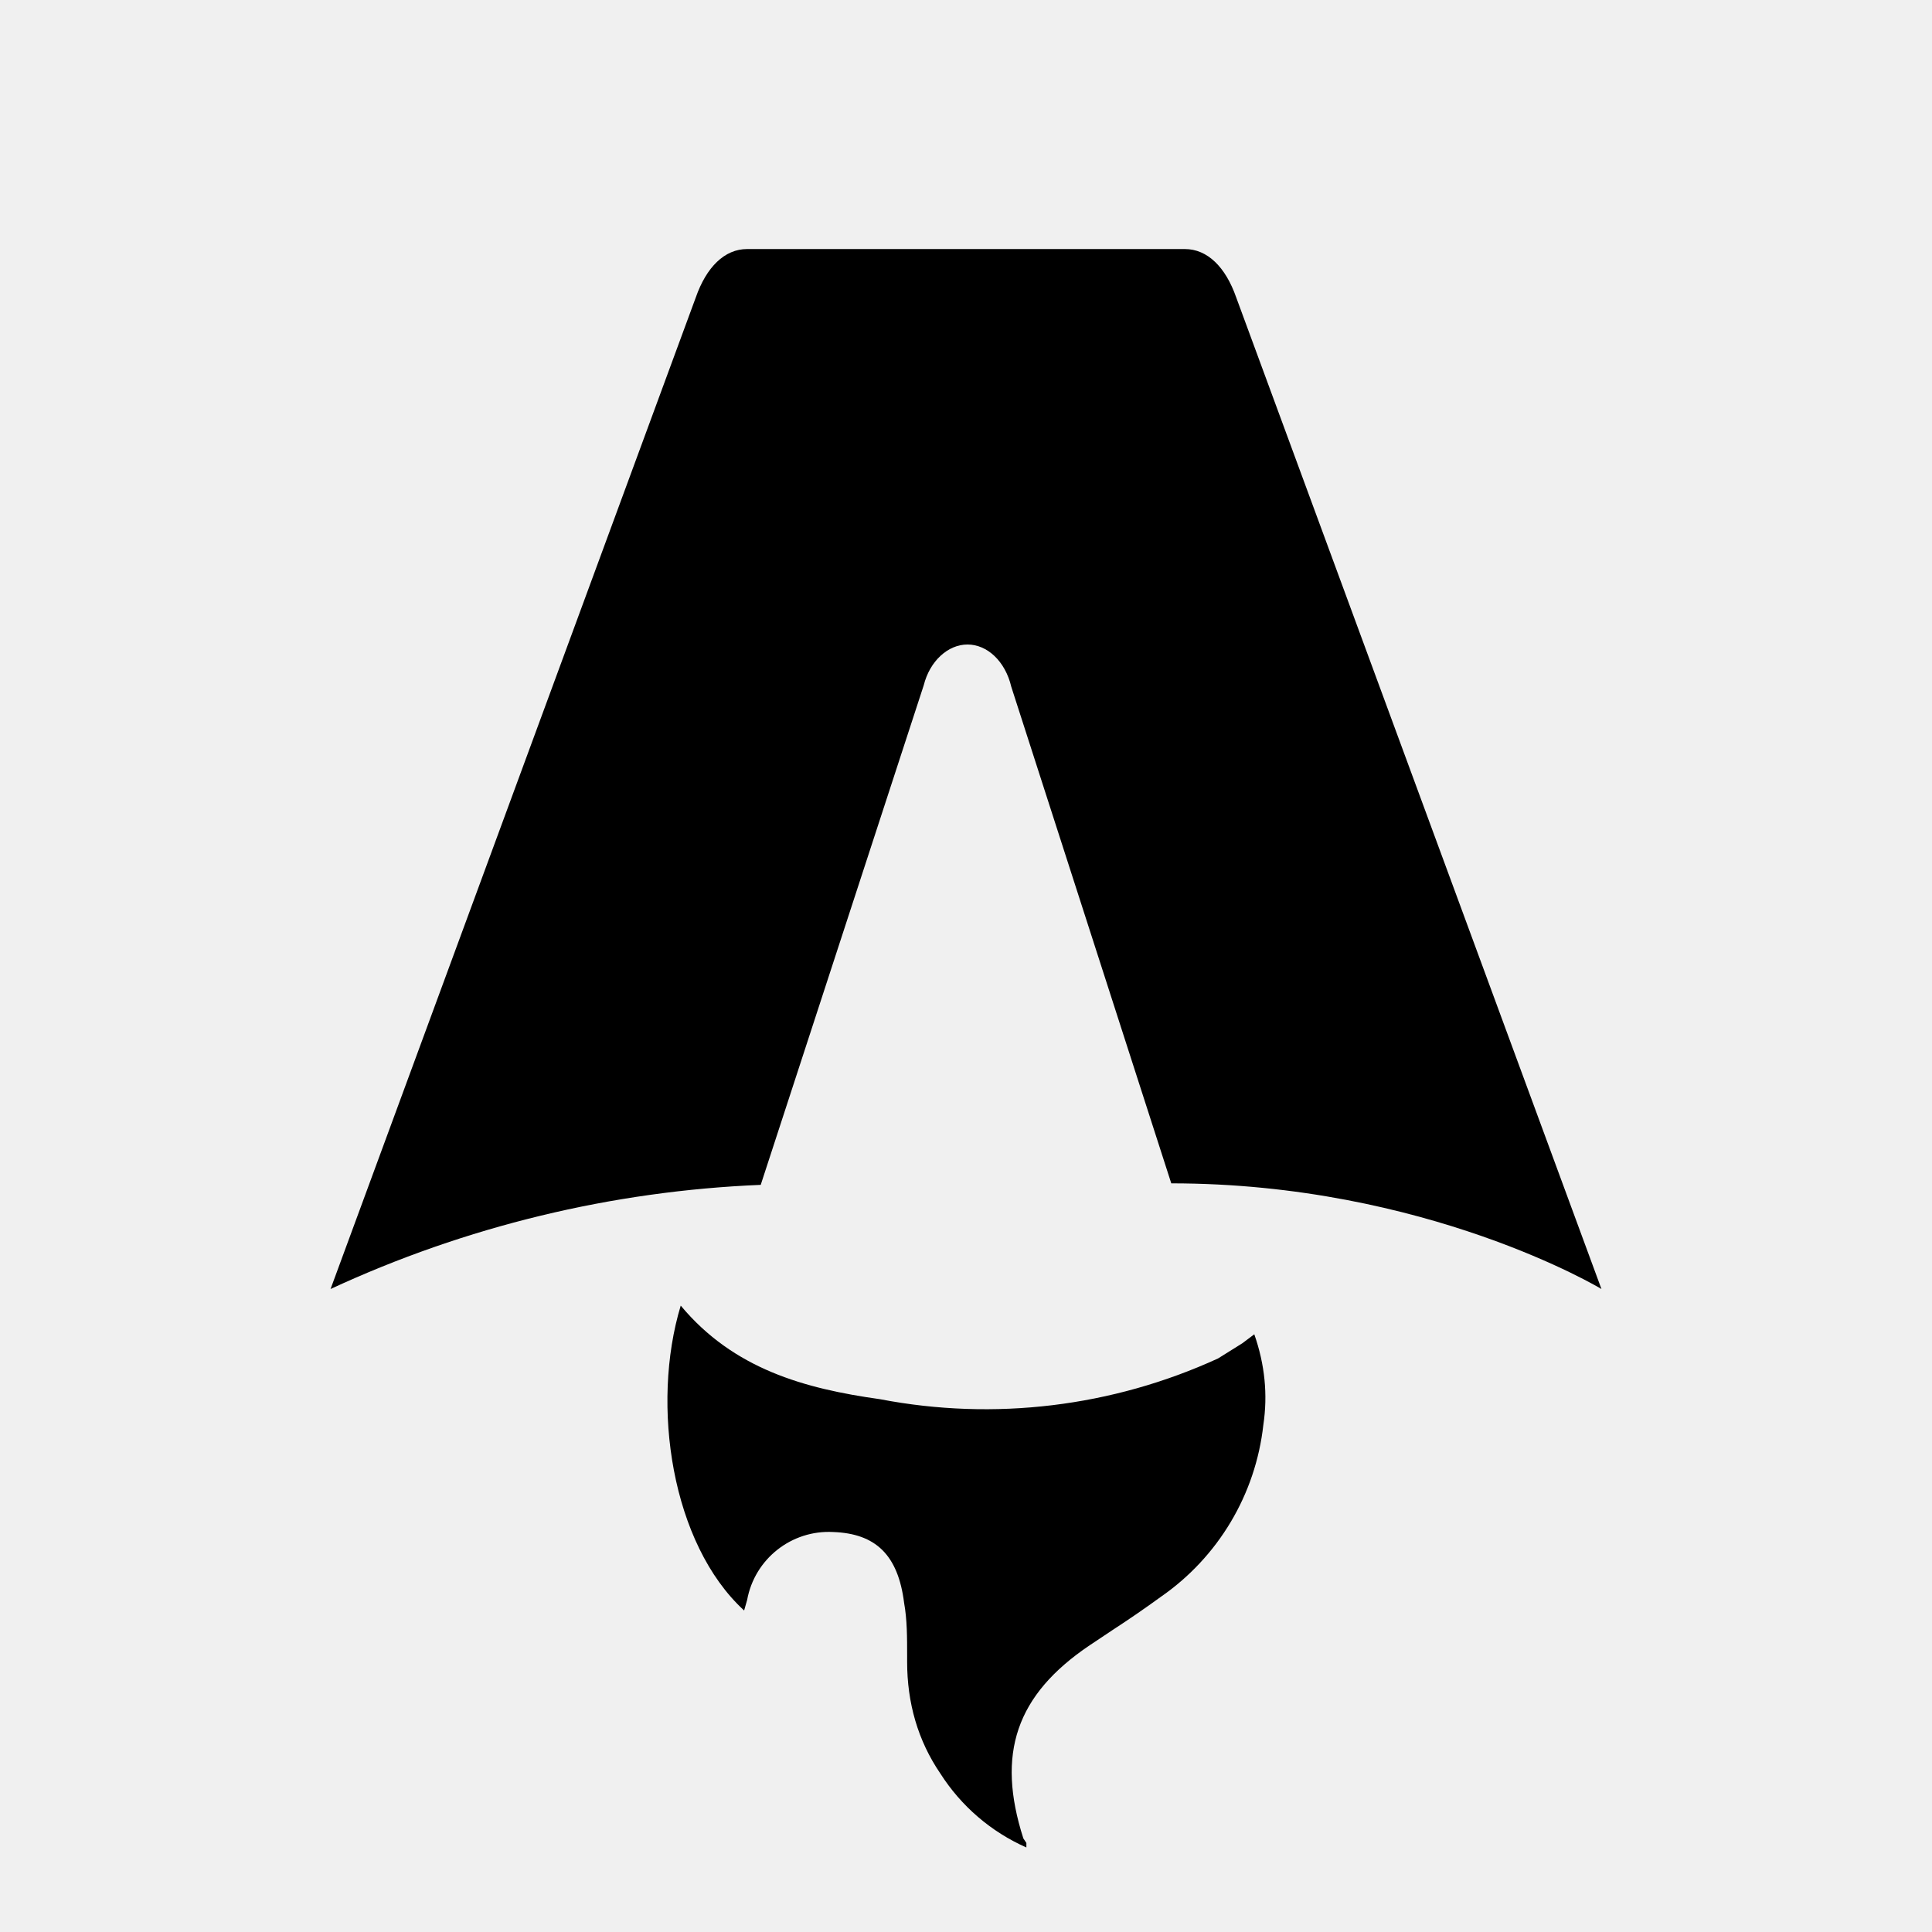
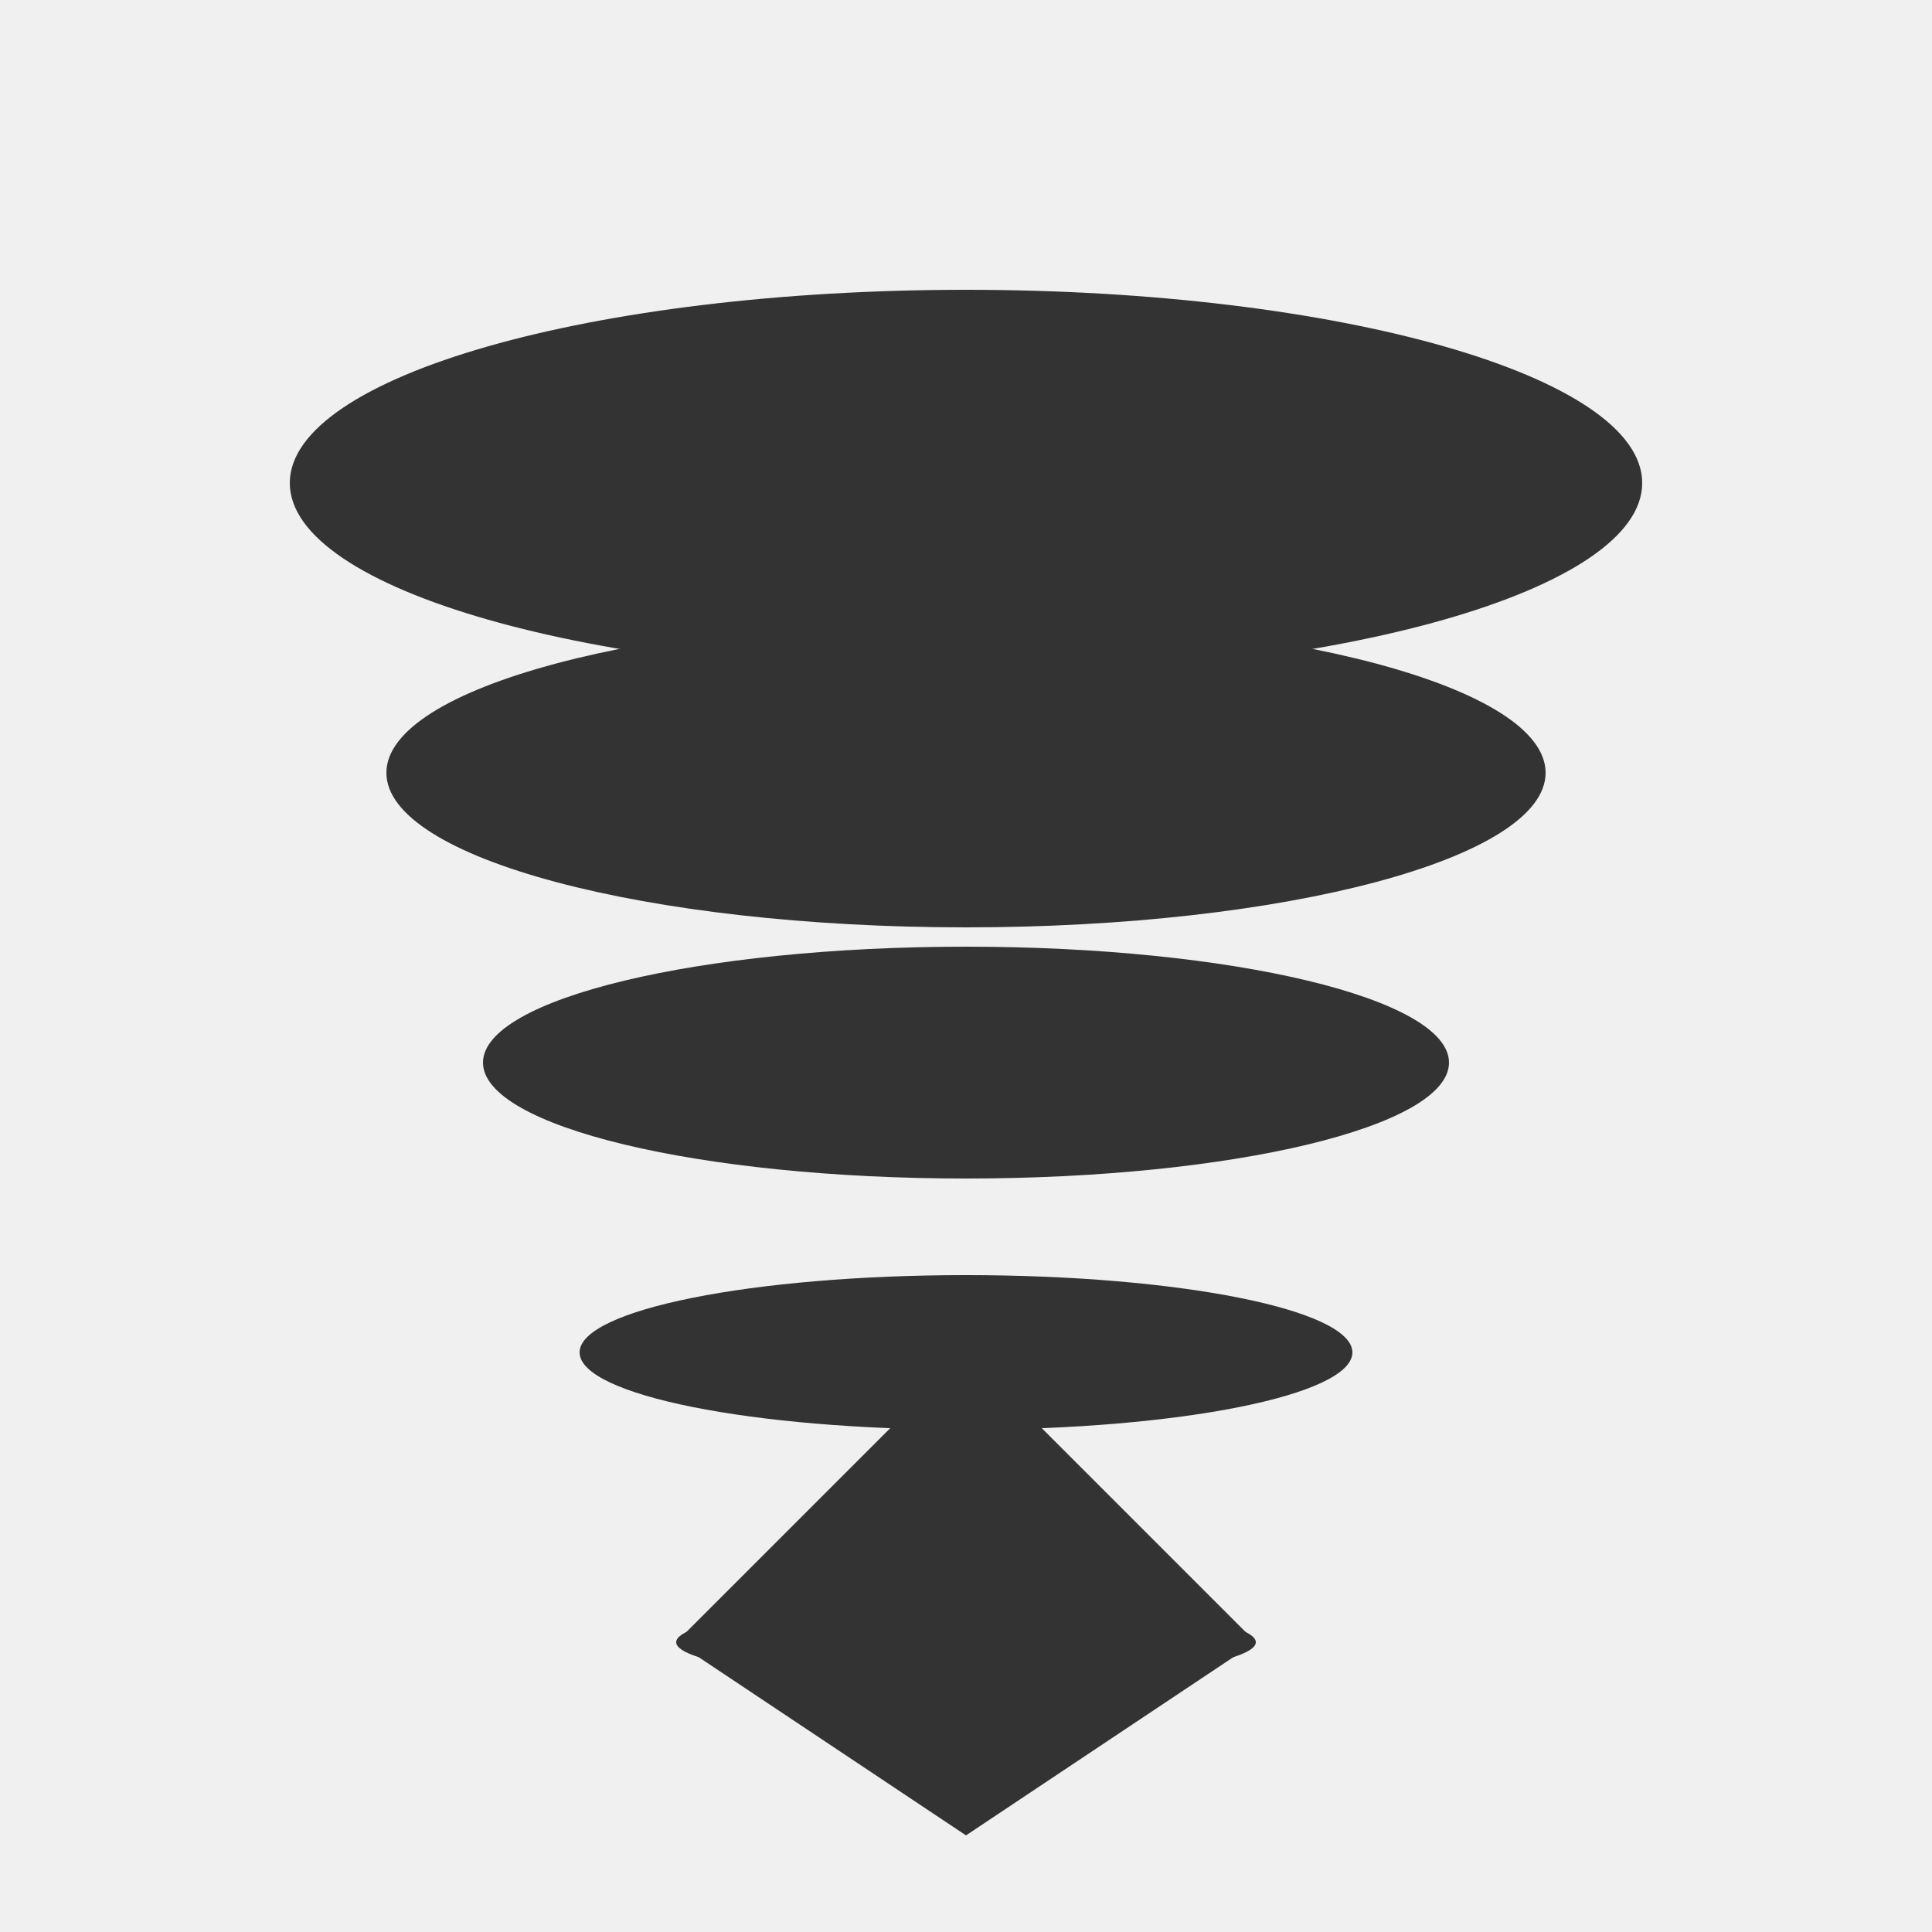
- <svg xmlns="http://www.w3.org/2000/svg" fill="none" viewBox="0 0 128 128">
-   <path d="M50.4 78.5a75.1 75.1 0 0 0-28.5 6.9l24.2-65.7c.7-2 1.9-3.2 3.4-3.2h29c1.5 0 2.7 1.2 3.4 3.2l24.2 65.7s-11.6-7-28.5-7L67 45.5c-.4-1.7-1.6-2.8-2.9-2.8-1.3 0-2.5 1.1-2.9 2.7L50.4 78.5Zm-1.1 28.2Zm-4.2-20.2c-2 6.6-.6 15.8 4.2 20.2a17.5 17.5 0 0 1 .2-.7 5.5 5.5 0 0 1 5.7-4.5c2.8.1 4.3 1.5 4.7 4.7.2 1.1.2 2.3.2 3.5v.4c0 2.7.7 5.2 2.2 7.4a13 13 0 0 0 5.7 4.9v-.3l-.2-.3c-1.8-5.6-.5-9.5 4.4-12.8l1.5-1a73 73 0 0 0 3.2-2.2 16 16 0 0 0 6.8-11.4c.3-2 .1-4-.6-6l-.8.6-1.6 1a37 37 0 0 1-22.4 2.7c-5-.7-9.7-2-13.2-6.2Z" />
+ <svg xmlns="http://www.w3.org/2000/svg" viewBox="0 0 100 100" width="100" height="100" fill="currentColor">
+   <ellipse cx="50" cy="25" rx="35" ry="10" />
+   <ellipse cx="50" cy="40" rx="30" ry="8" />
+   <ellipse cx="50" cy="55" rx="25" ry="6" />
+   <ellipse cx="50" cy="70" rx="20" ry="4" />
+   <ellipse cx="50" cy="85" rx="15" ry="2" />
+   <polygon points="35,85 50,95 65,85 50,70" />
  <style>
-         path { fill: #000; }
-         @media (prefers-color-scheme: dark) {
-             path { fill: #FFF; }
-         }
-     </style>
+     ellipse { fill: #333; }
+     polygon { fill: #333; }
+     @media (prefers-color-scheme: dark) {
+       ellipse { fill: #FFF; }
+       polygon { fill: #FFF; }
+     }
+   </style>
</svg>
